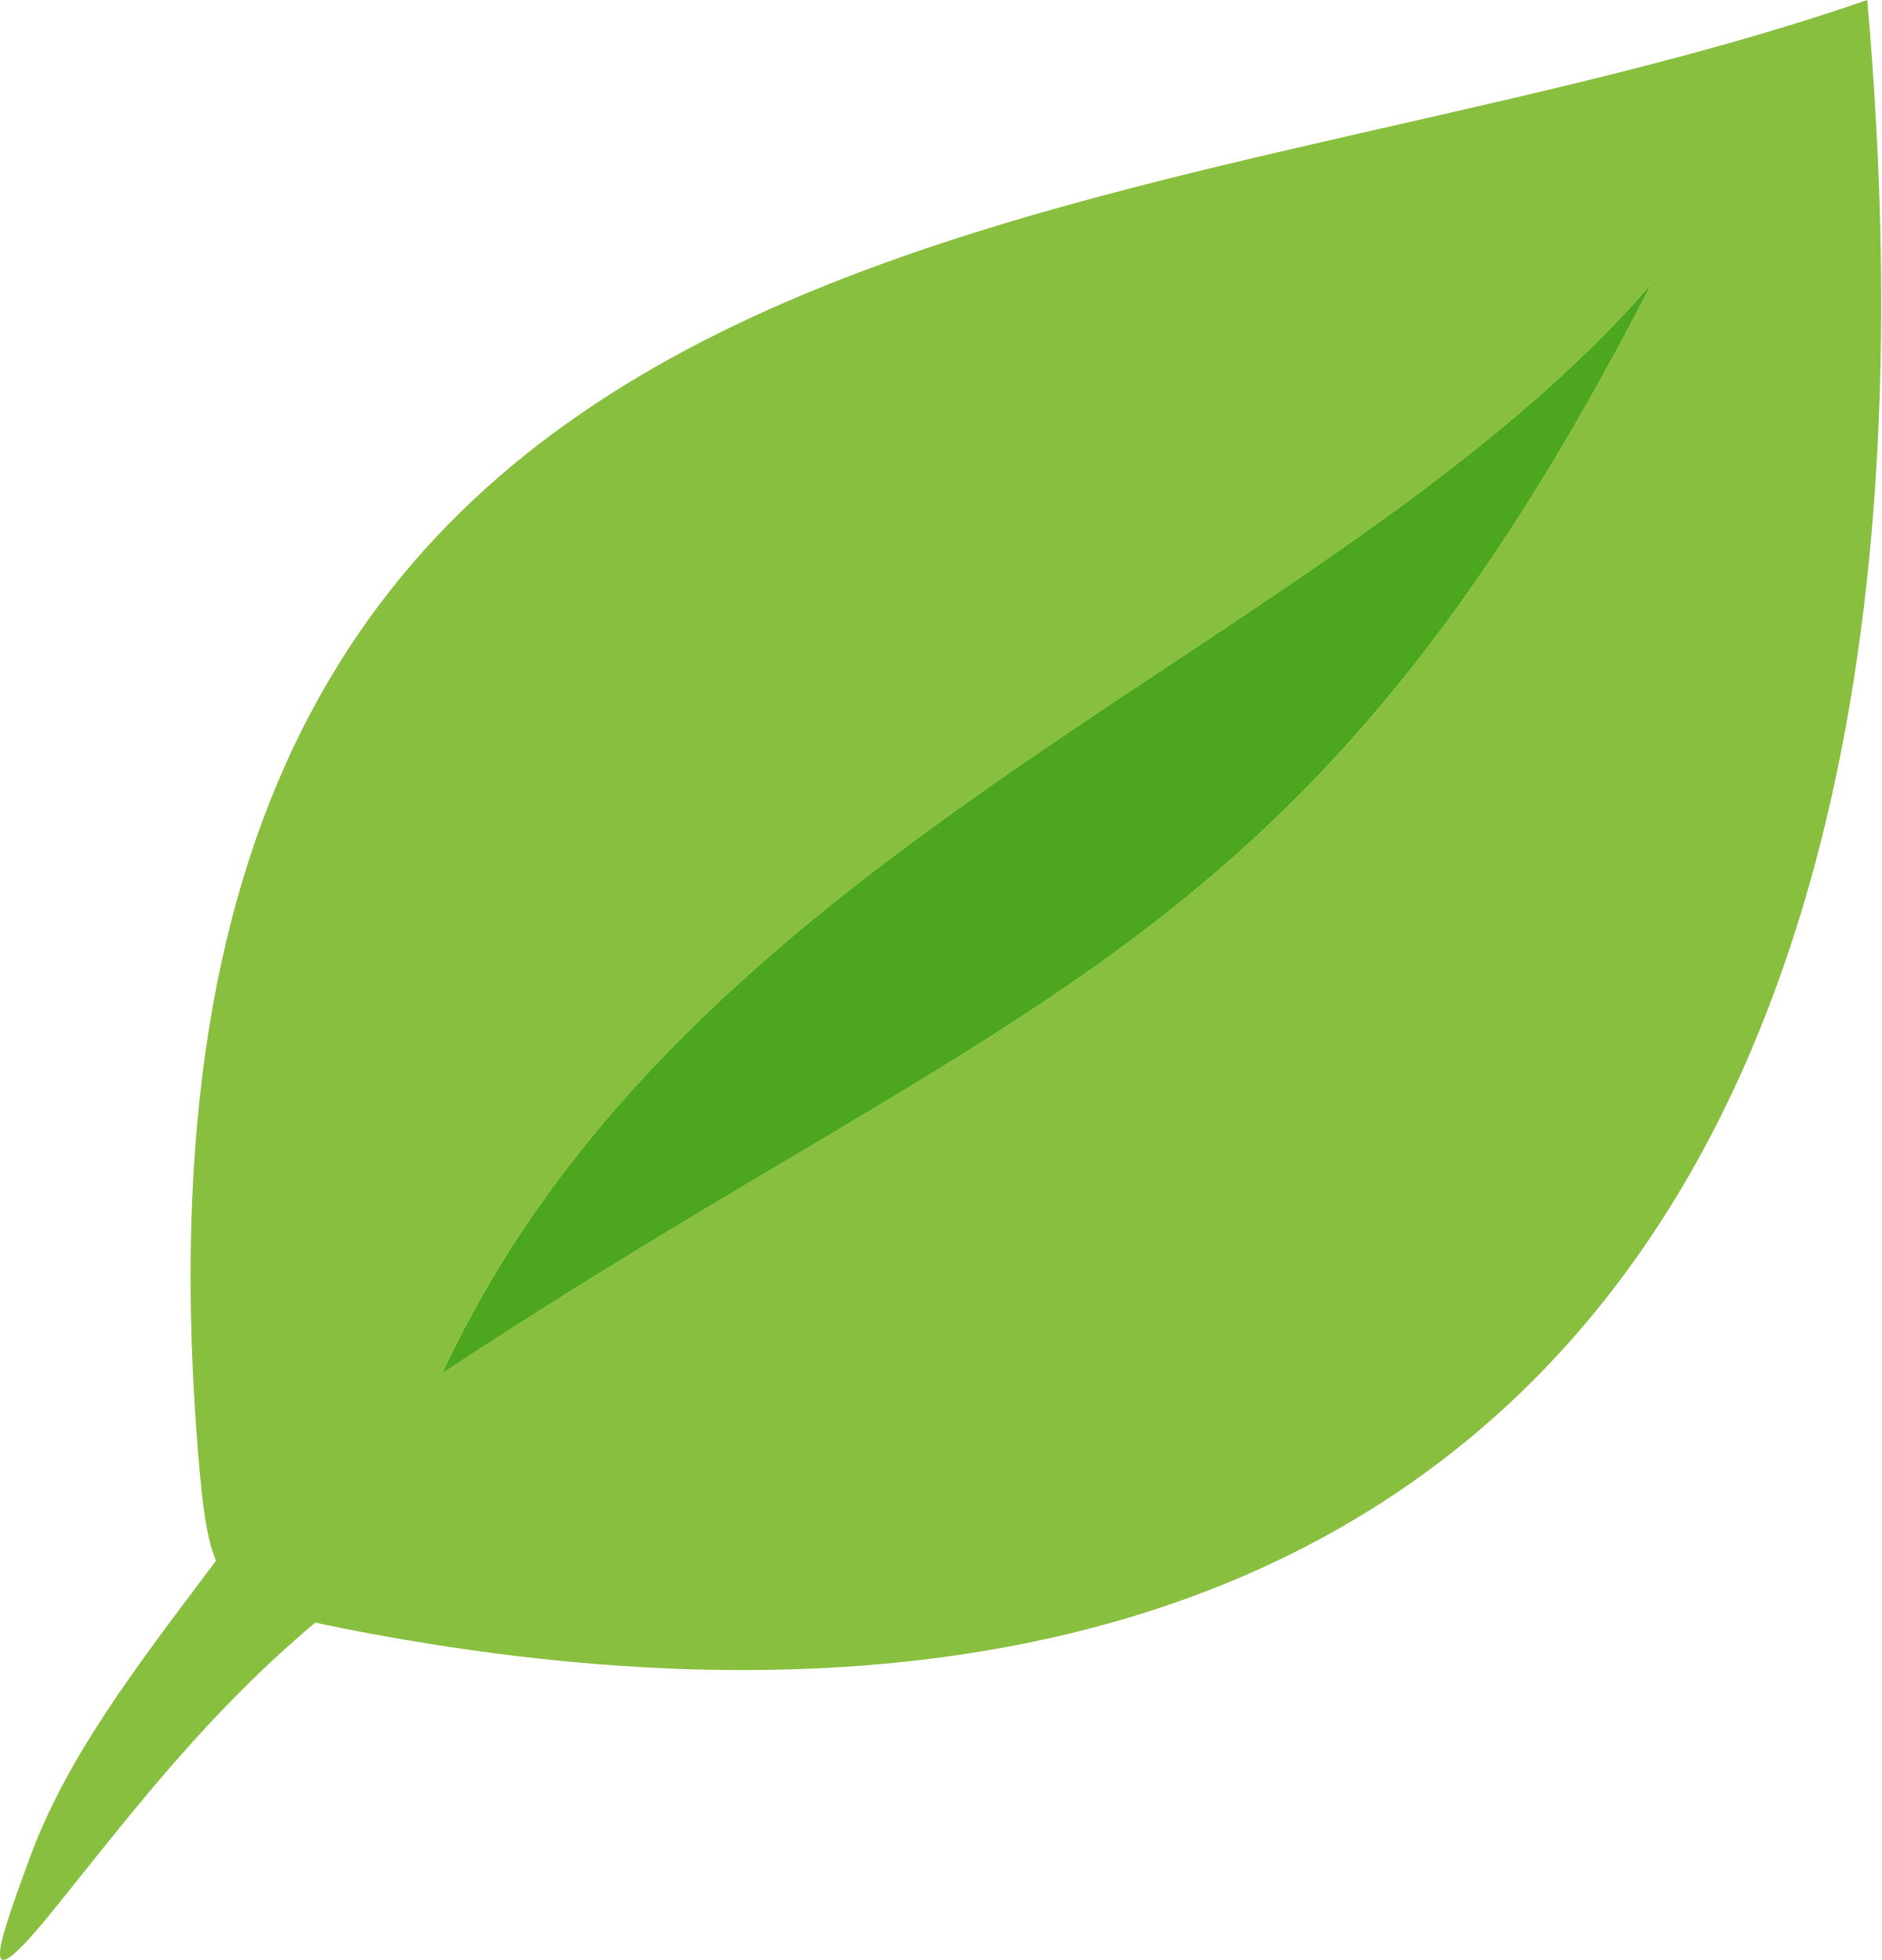
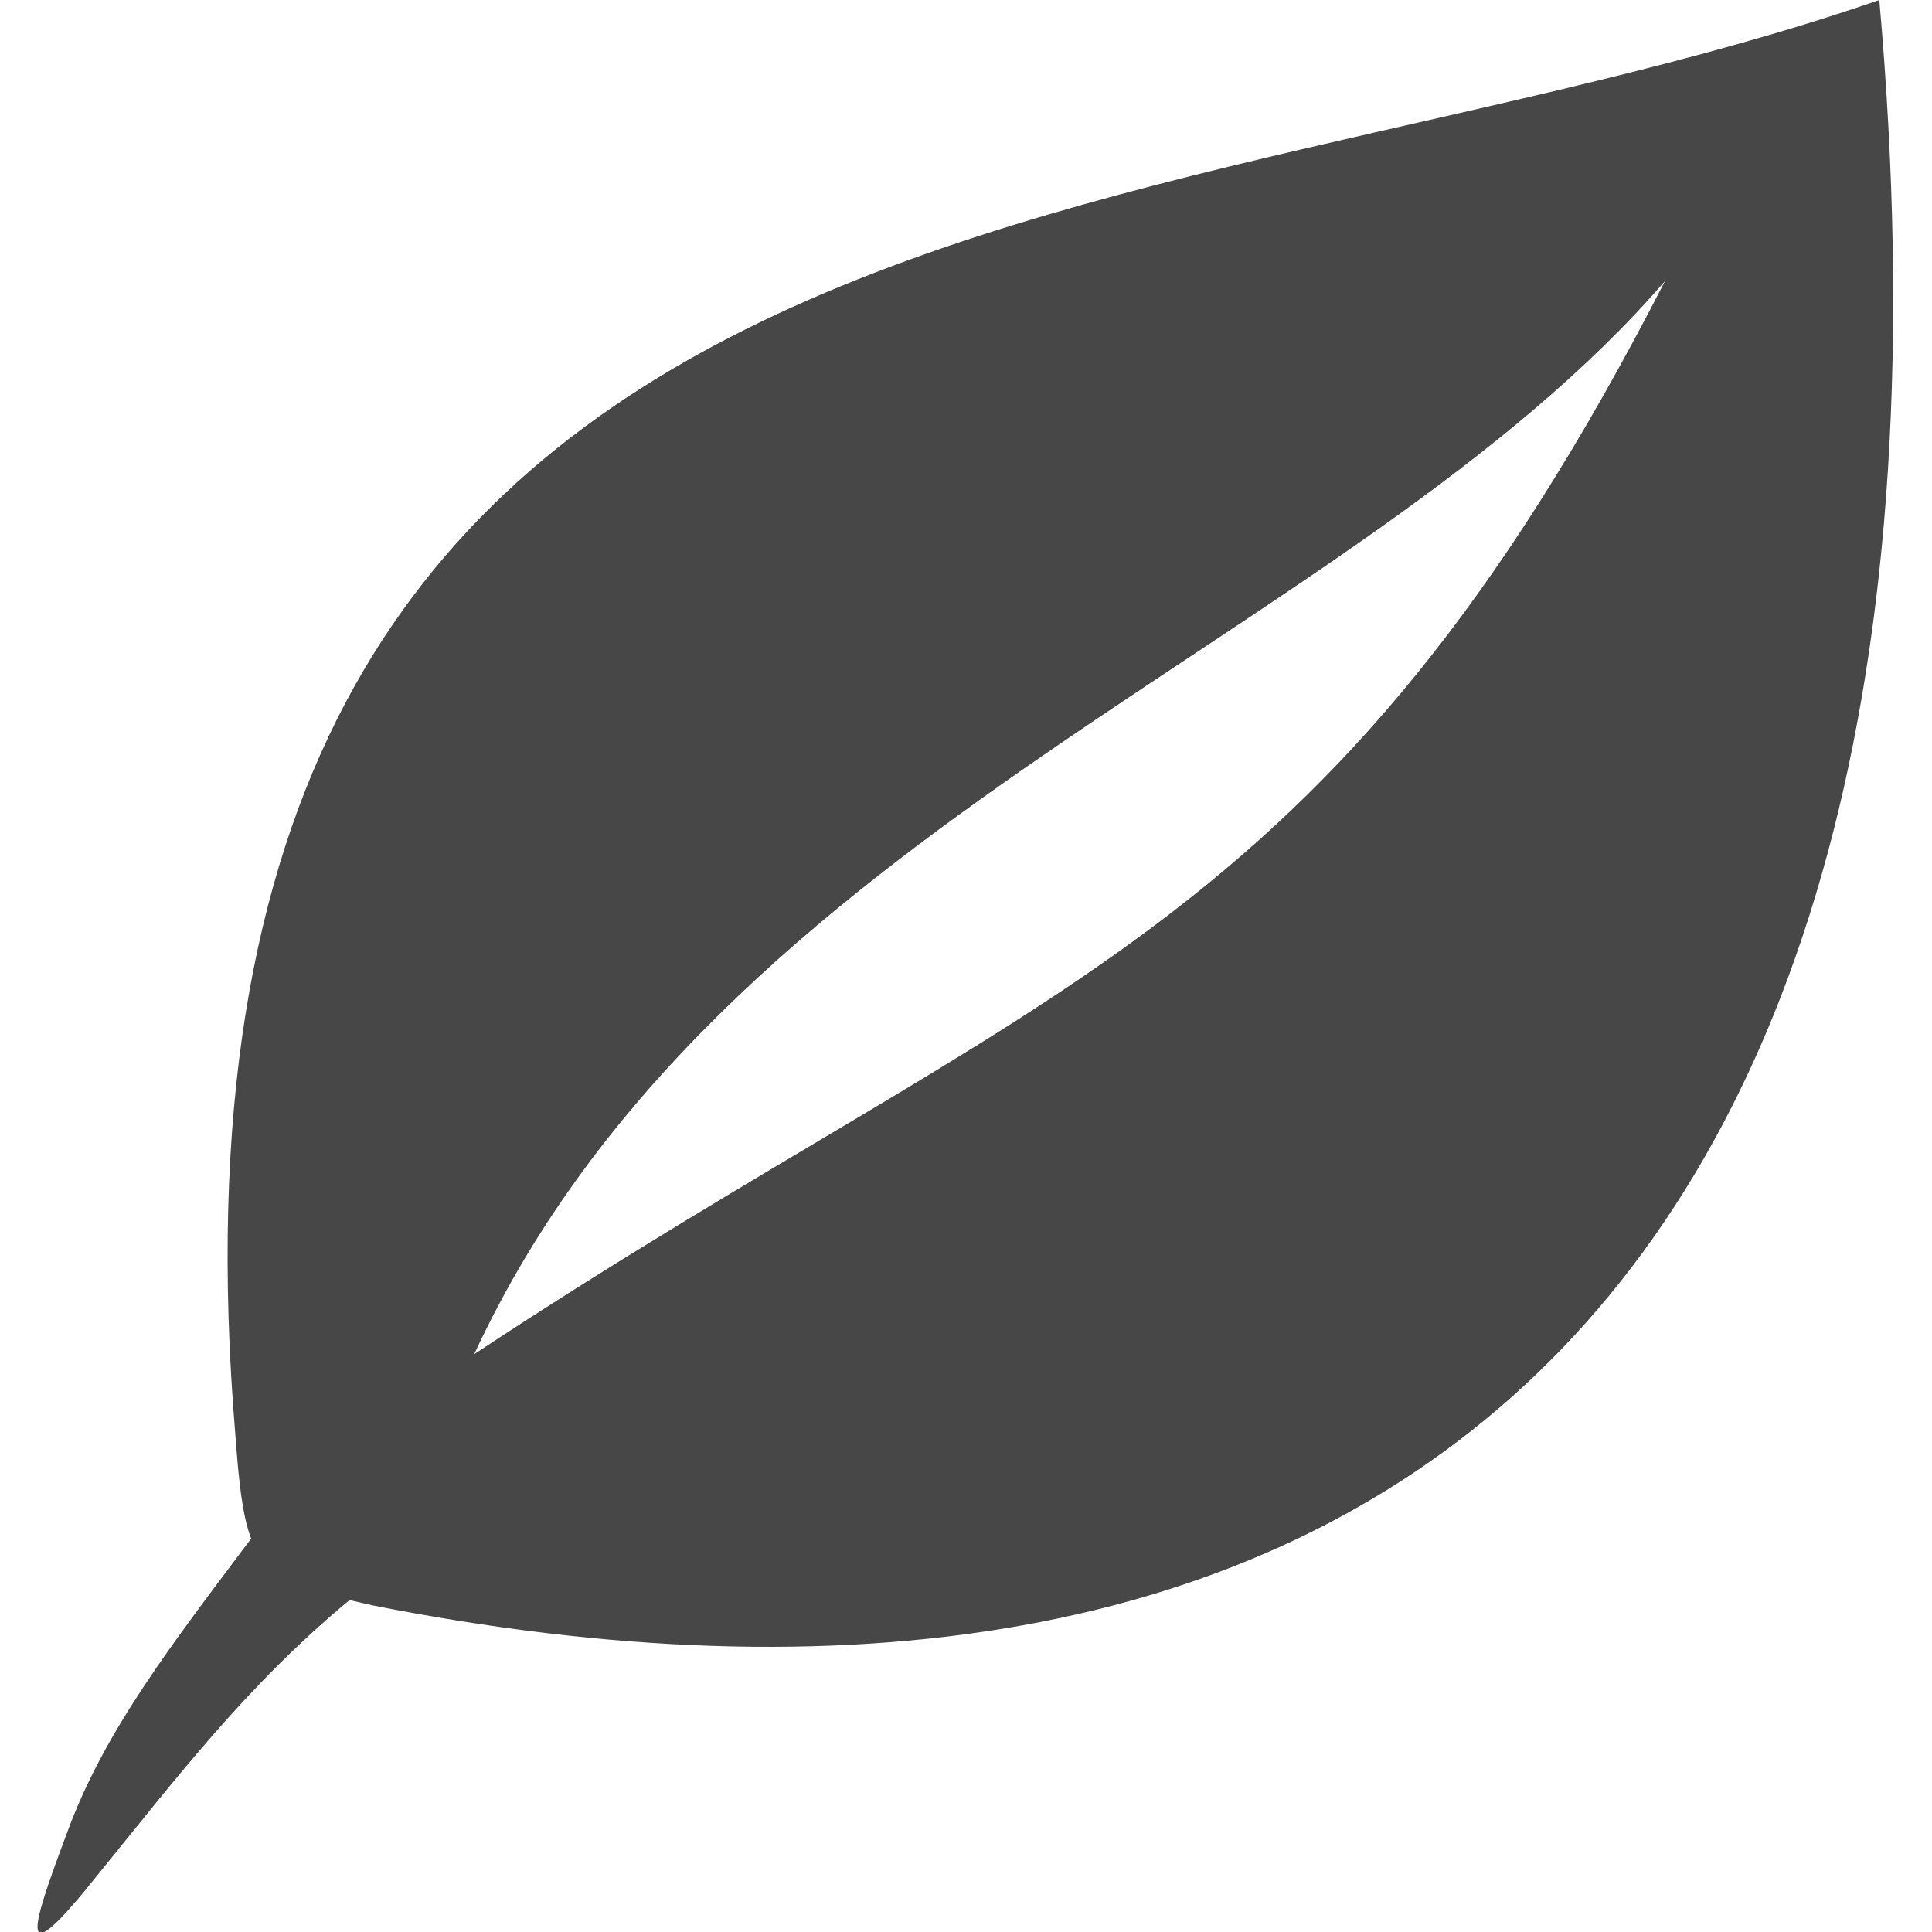
- <svg xmlns="http://www.w3.org/2000/svg" version="1.1" id="Layer_1" x="0px" y="0px" viewBox="0 0 117.92 122.88" style="enable-background:new 0 0 117.92 122.88" xml:space="preserve">
-   <style type="text/css">.st0{fill:#89BF3F;} .st1{fill:#4CA71E;}</style>
+ <svg xmlns="http://www.w3.org/2000/svg" version="1.1" id="Layer_1" x="0px" y="0px" viewBox="0 0 110 110" style="enable-background:new 0 0 110 110;" xml:space="preserve">
+   <style type="text/css">
+ 	.st0{fill:#474747;}
+ </style>
  <g>
-     <path class="st0" d="M13.54,97.85c-5.05,6.71-9.37,12.31-11.71,18.72c-2.29,6.25-3.22,9.12,1.97,2.62 c4.84-6.04,9.37-11.92,15.97-17.47c0.46,0.12,0.97,0.21,1.48,0.32C81.12,113.94,124.7,87.02,117.04,0 C70.96,15.97,5.68,9.47,12.43,91.26C12.69,94.29,12.92,96.37,13.54,97.85L13.54,97.85L13.54,97.85z M27.72,86.1 c15.65-33.71,55.85-45.26,75.79-68.3C81.91,59.92,64.23,61.99,27.72,86.1L27.72,86.1z" />
-     <path class="st1" d="M27.72,86.1c15.65-33.71,55.85-45.26,75.79-68.3C81.91,59.92,64.23,61.99,27.72,86.1L27.72,86.1z" />
+     <path class="st0" d="M14.3,87.6c-4.5,6-8.4,11-10.5,16.8c-2.1,5.6-2.9,8.2,1.8,2.3C10,101.3,14,96,19.9,91.1   c0.4,0.1,0.9,0.2,1.3,0.3C74.8,102,113.9,77.9,107,0C65.7,14.3,7.3,8.5,13.4,81.7C13.6,84.4,13.8,86.3,14.3,87.6L14.3,87.6   L14.3,87.6z M27,77.1c14-30.2,50-40.5,67.8-61.1C75.5,53.6,59.7,55.5,27,77.1L27,77.1z" />
  </g>
</svg>
